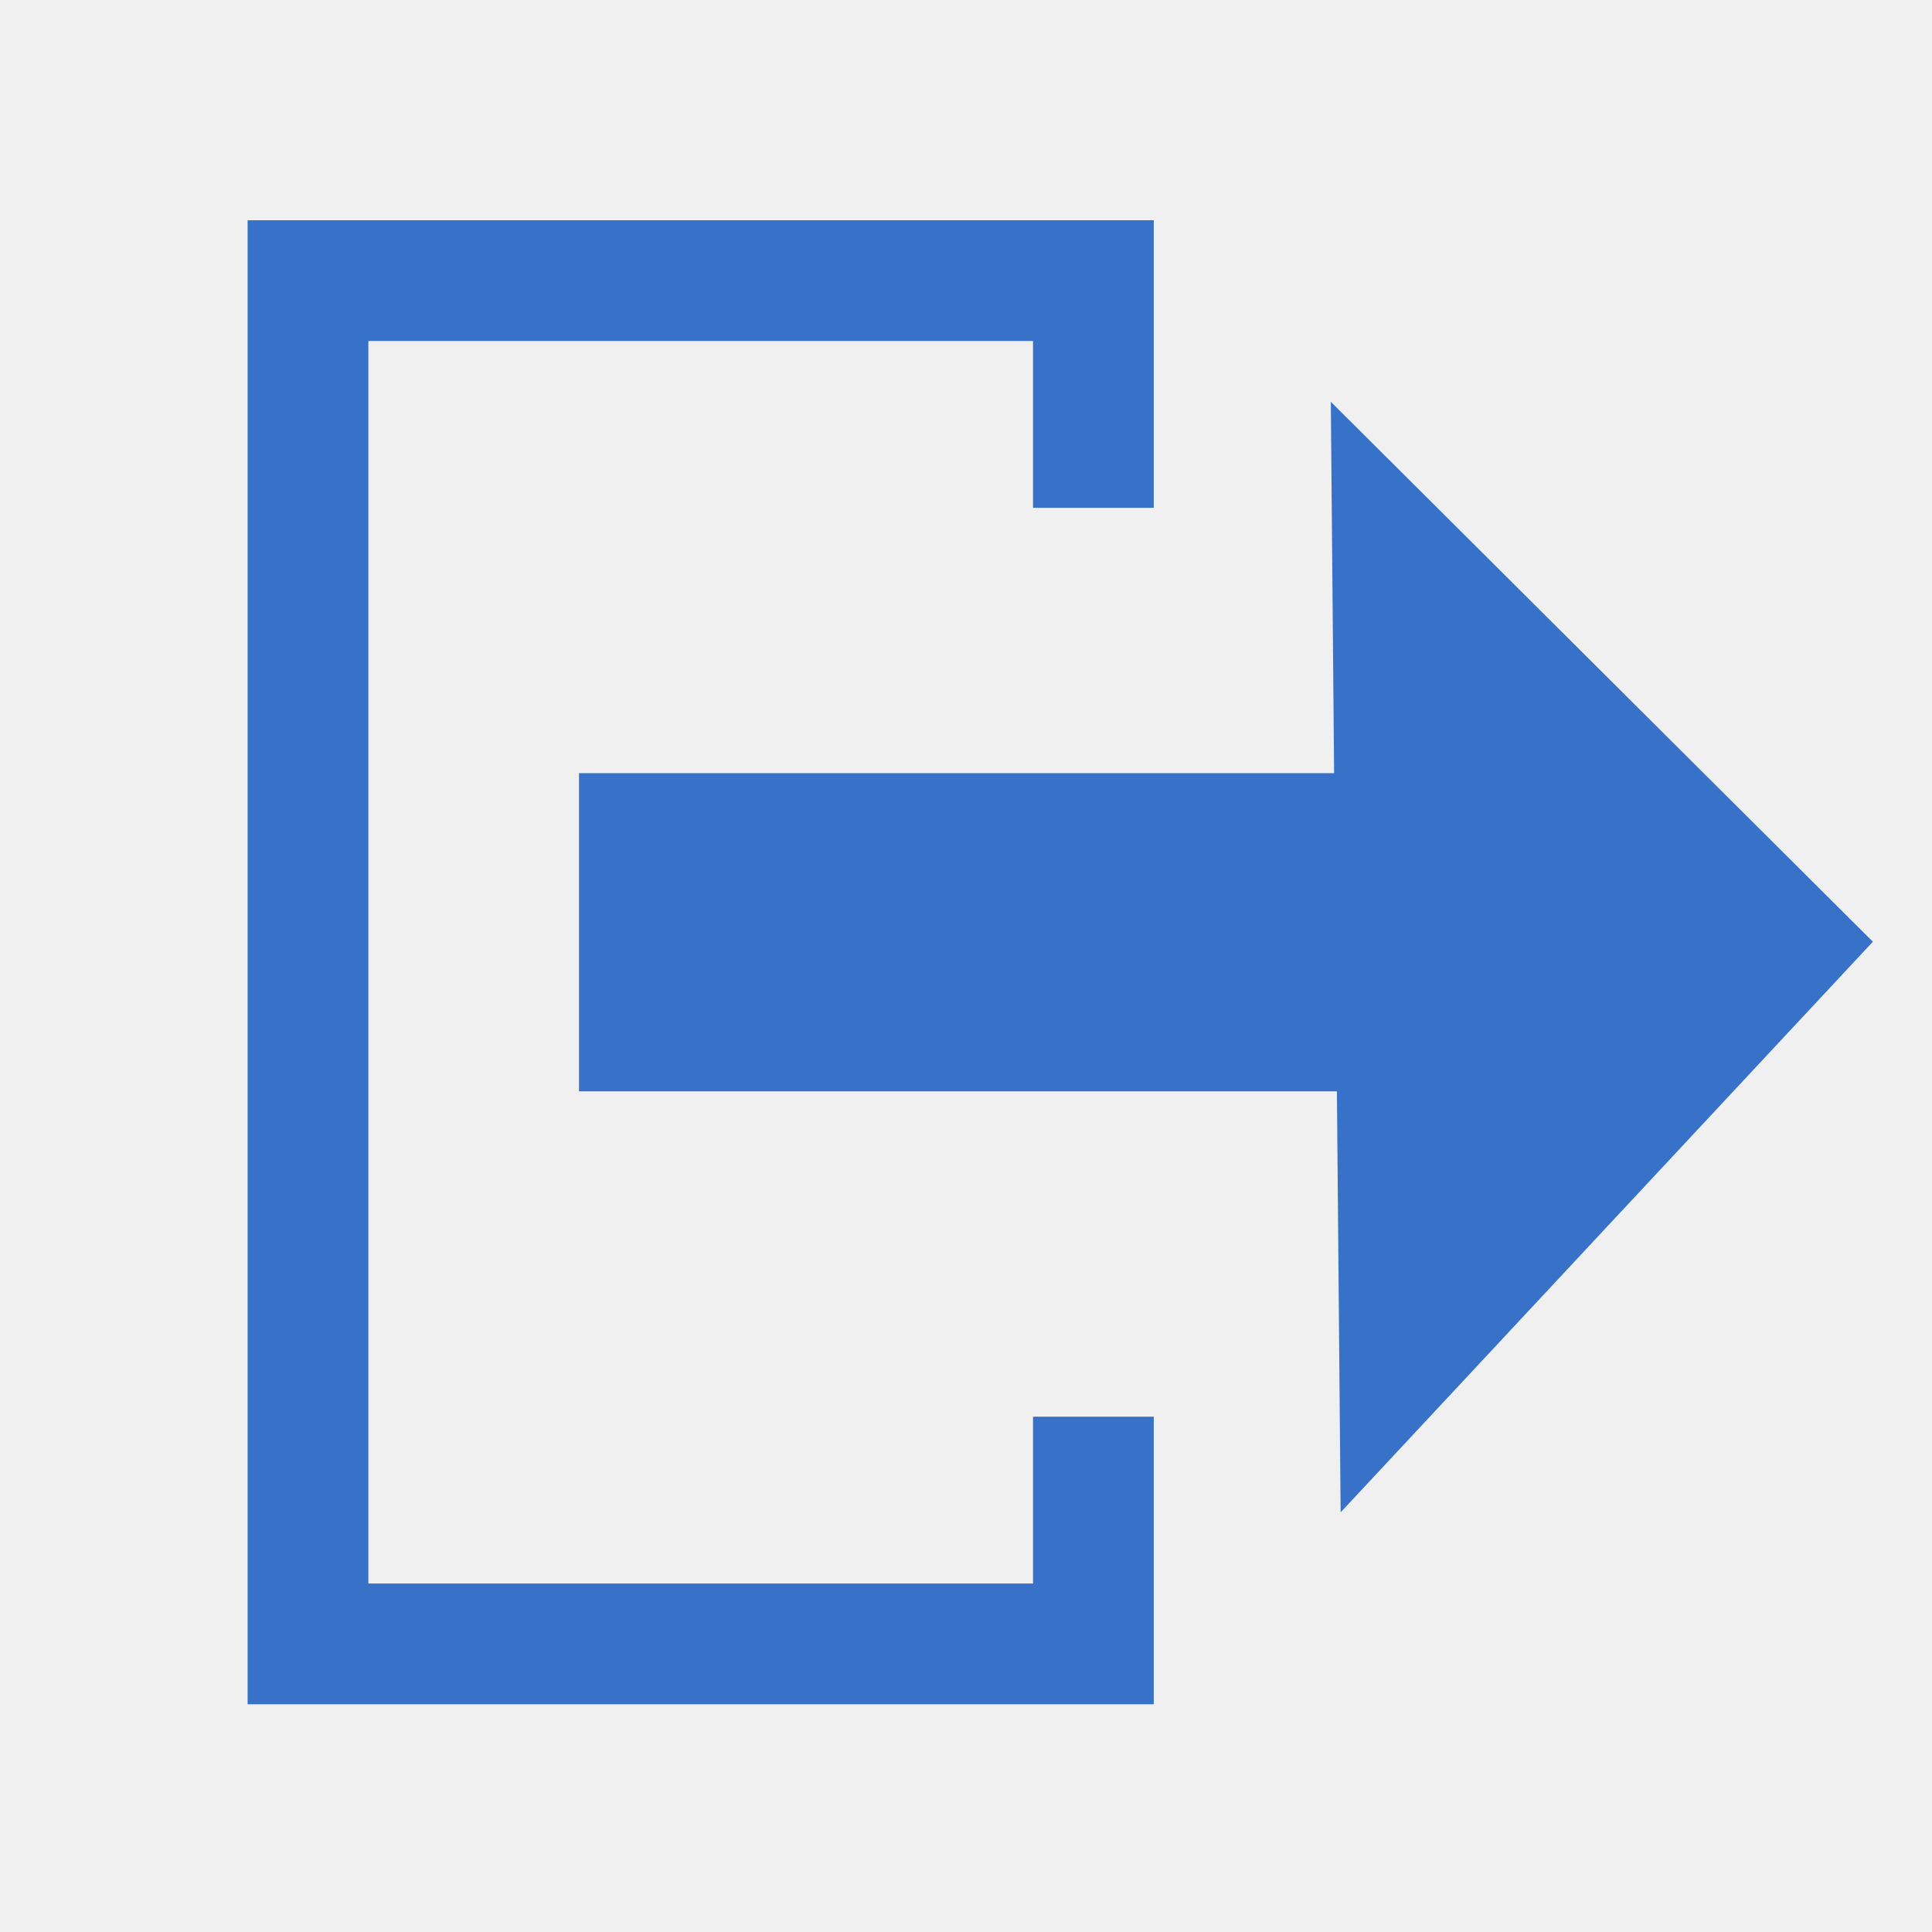
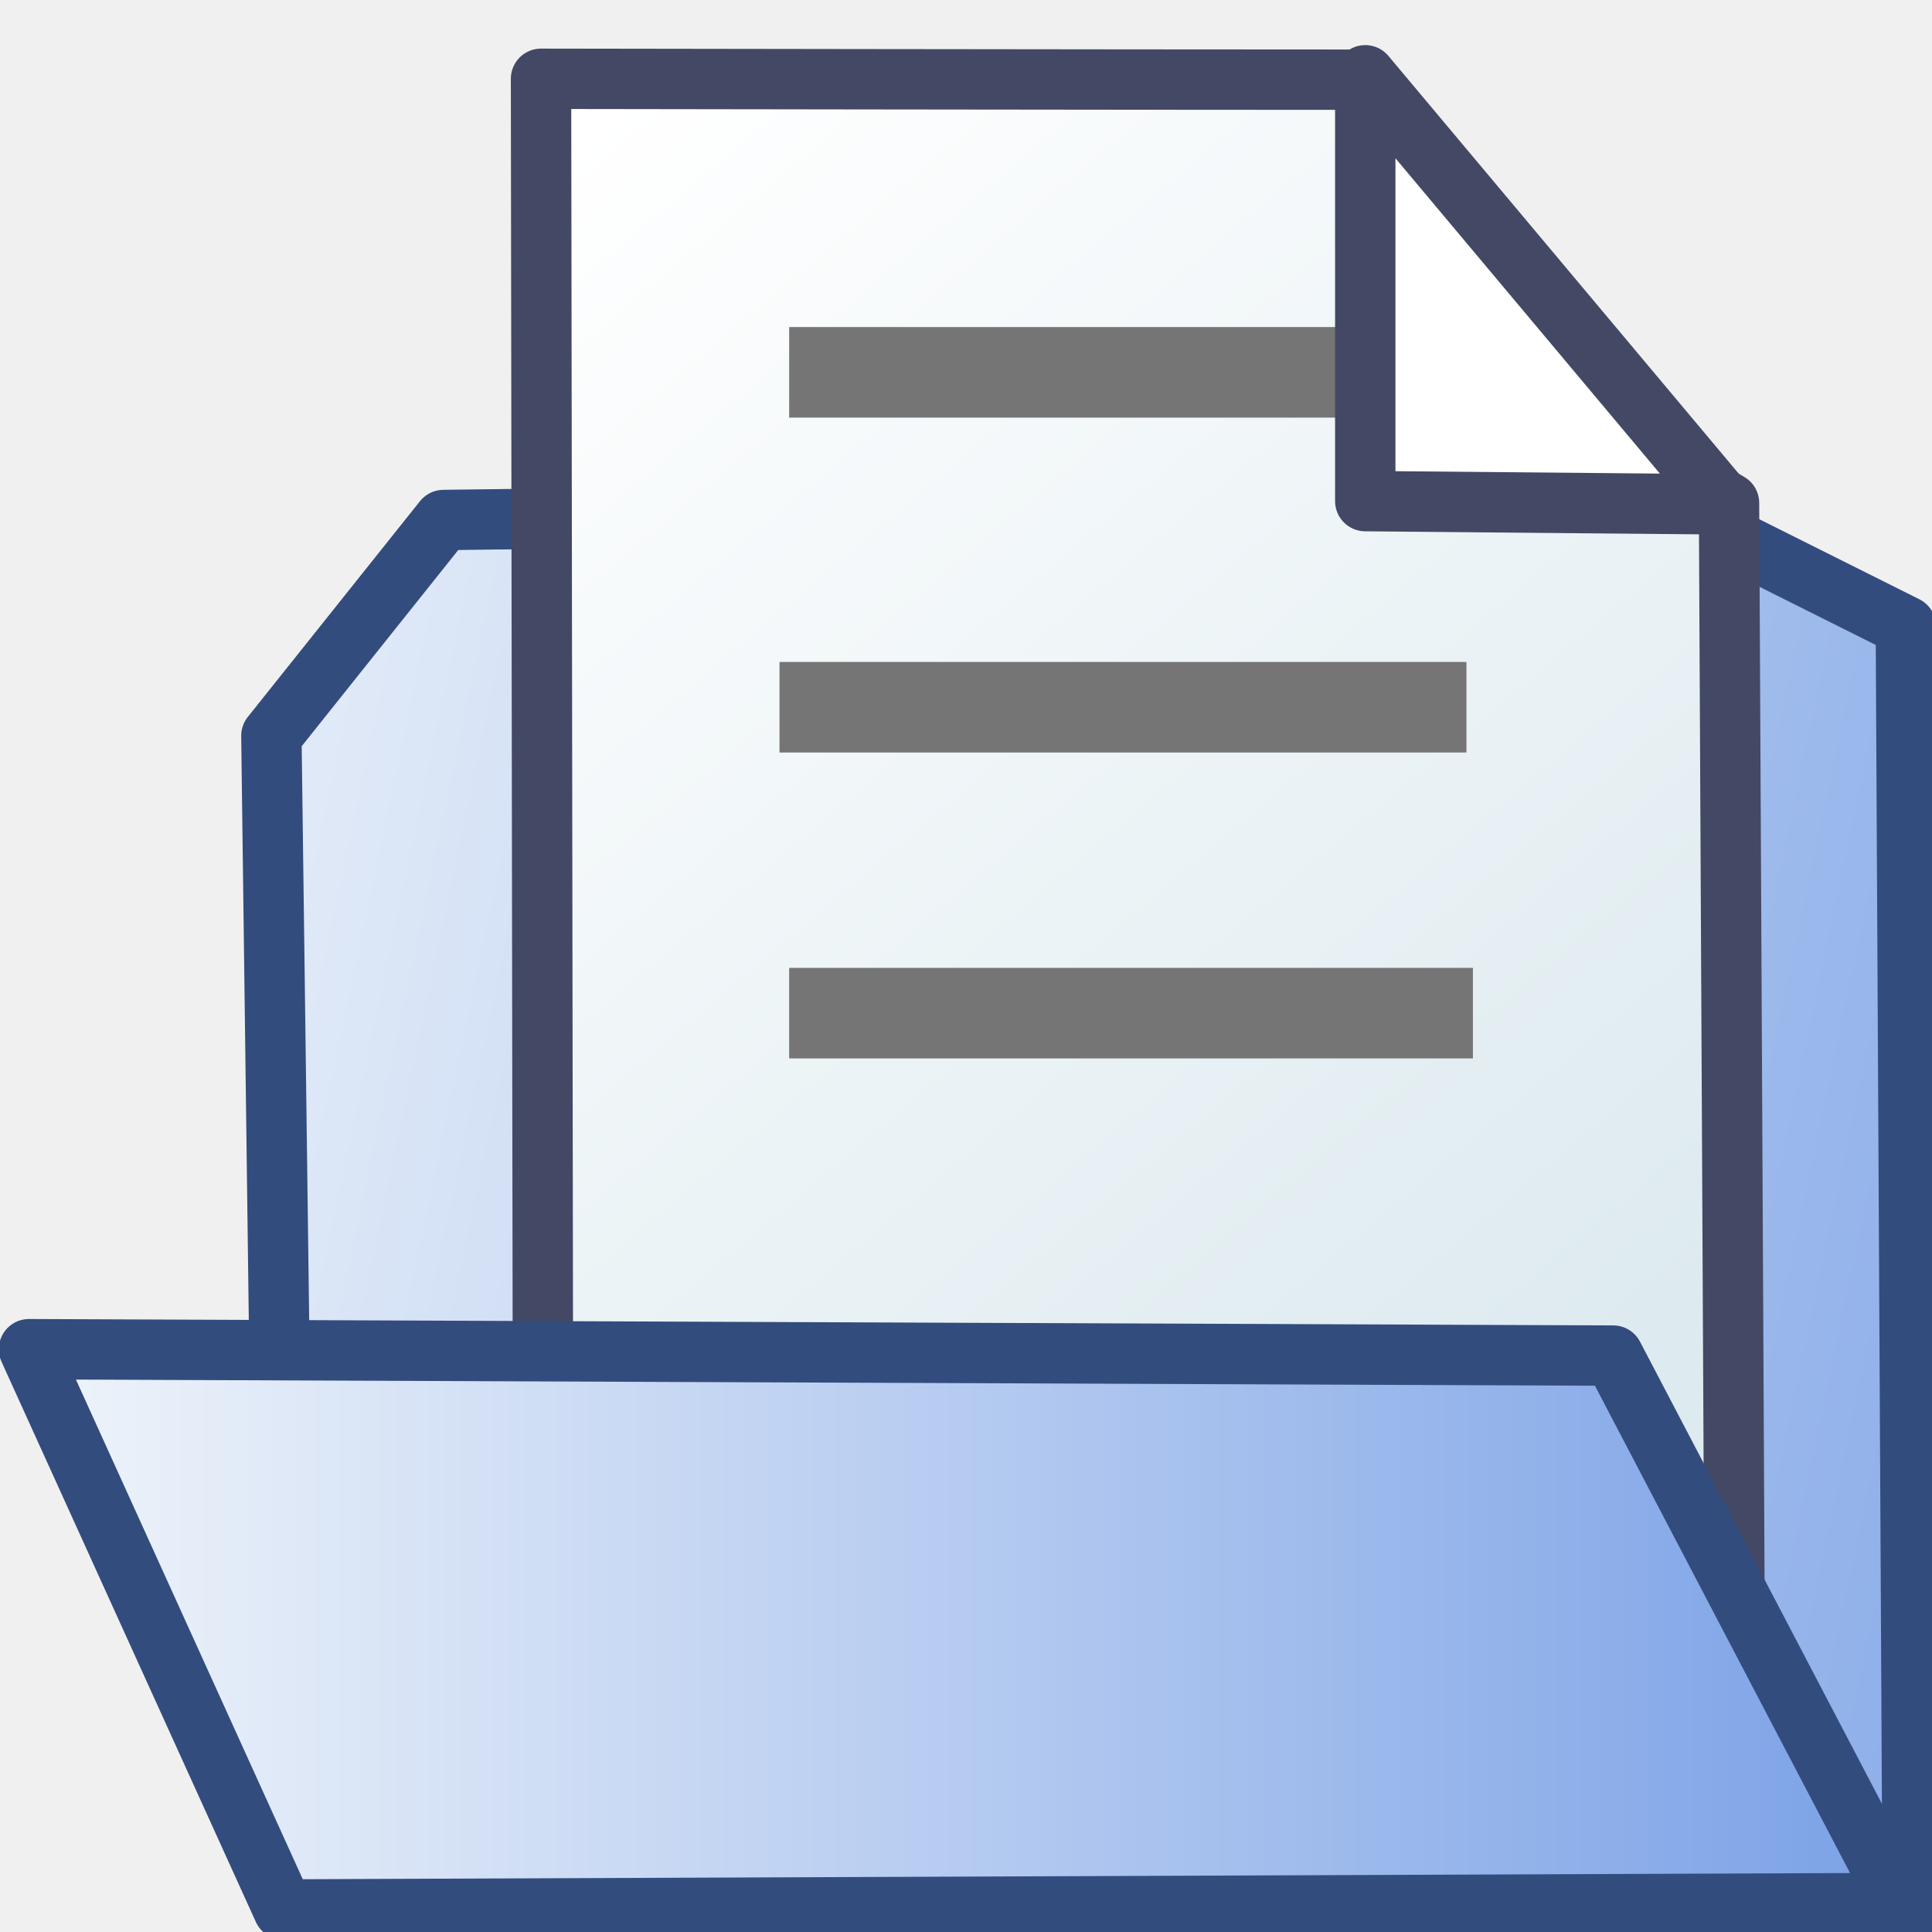
<svg xmlns="http://www.w3.org/2000/svg" xmlns:xlink="http://www.w3.org/1999/xlink" width="32" height="32" id="svg2" version="1.1">
  <defs id="defs4">
-     <linearGradient id="linearGradient3796">
-       <stop style="stop-color:#4a7bc5;stop-opacity:1" offset="0" id="stop3798" />
-       <stop style="stop-color:#8eb1e5;stop-opacity:1" offset="1" id="stop3800" />
+     <linearGradient id="linearGradient6778">
+       <stop id="stop6780" offset="0" style="stop-color:#eff4fa;stop-opacity:1;" />
+       <stop id="stop6782" offset="1" style="stop-color:#79a0e6;stop-opacity:1;" />
    </linearGradient>
-     <linearGradient id="linearGradient3782">
-       <stop style="stop-color:#000080;stop-opacity:1;" offset="0" id="stop3784" />
-       <stop style="stop-color:#578eb5;stop-opacity:0.991;" offset="1" id="stop3786" />
+     <linearGradient id="linearGradient6752">
+       <stop style="stop-color:#f7e3a7;stop-opacity:1;" offset="0" id="stop6754" />
+       <stop style="stop-color:#ffd350;stop-opacity:1;" offset="1" id="stop6756" />
    </linearGradient>
-     <linearGradient id="linearGradient3608">
-       <stop id="stop3610" offset="0" style="stop-color:#2eaf1d;stop-opacity:1;" />
-       <stop id="stop3612" offset="1" style="stop-color:#91ff44;stop-opacity:1;" />
+     <linearGradient id="linearGradient3786">
+       <stop id="stop3788" offset="0" style="stop-color:#ffffff;stop-opacity:1;" />
+       <stop id="stop3790" offset="1" style="stop-color:#ddeaef;stop-opacity:1;" />
    </linearGradient>
-     <linearGradient id="linearGradient3612">
-       <stop style="stop-color:#616161;stop-opacity:1;" offset="0" id="stop3614" />
-       <stop style="stop-color:#383838;stop-opacity:1;" offset="1" id="stop3616" />
-     </linearGradient>
-     <linearGradient id="linearGradient3601">
-       <stop style="stop-color:#a2a2a2;stop-opacity:1;" offset="0" id="stop3603" />
-       <stop style="stop-color:#343434;stop-opacity:1;" offset="1" id="stop3605" />
-     </linearGradient>
-     <linearGradient xlink:href="#linearGradient3601" id="linearGradient3607" x1="10.654" y1="3.771" x2="24.085" y2="29.5" gradientUnits="userSpaceOnUse" gradientTransform="matrix(0.9677419,0,0,-0.9677419,0.5805146,31.15868)" />
-     <linearGradient xlink:href="#linearGradient3612" id="linearGradient3618" x1="3" y1="28.806" x2="29" y2="28.806" gradientUnits="userSpaceOnUse" />
-     <linearGradient xlink:href="#linearGradient3612" id="linearGradient3620" gradientUnits="userSpaceOnUse" x1="3" y1="28.806" x2="29" y2="28.806" gradientTransform="translate(0,-32.80606)" />
-     <linearGradient xlink:href="#linearGradient3608" id="linearGradient3606" x1="24" y1="26" x2="7" y2="8" gradientUnits="userSpaceOnUse" gradientTransform="matrix(0.8371867,0,0,0.8731014,-36.94508,11.43524)" />
-     <linearGradient id="linearGradient3757">
-       <stop id="stop3759" offset="0" style="stop-color:#fdfb72;stop-opacity:1;" />
-       <stop id="stop3761" offset="1" style="stop-color:#ffb41b;stop-opacity:1;" />
-     </linearGradient>
-     <linearGradient id="linearGradient3845">
-       <stop style="stop-color:#326dc2;stop-opacity:1;" offset="0" id="stop3847" />
-       <stop style="stop-color:#6295be;stop-opacity:1;" offset="1" id="stop3849" />
-     </linearGradient>
-     <linearGradient y2="19.5" x2="38.5" y1="19.5" x1="7.5" gradientUnits="userSpaceOnUse" id="linearGradient3945" xlink:href="#linearGradient3845-1" />
-     <linearGradient id="linearGradient3845-1">
-       <stop style="stop-color:#018049;stop-opacity:1;" offset="0" id="stop3847-7" />
-       <stop style="stop-color:#01b549;stop-opacity:1;" offset="1" id="stop3849-4" />
-     </linearGradient>
-     <linearGradient y2="19.5" x2="38.5" y1="19.5" x1="7.5" gradientUnits="userSpaceOnUse" id="linearGradient3066" xlink:href="#linearGradient3845-1" />
-     <linearGradient xlink:href="#linearGradient3845-1" id="linearGradient3808" x1="-12.356" y1="27.08" x2="-21.346" y2="14.27" gradientUnits="userSpaceOnUse" gradientTransform="matrix(1.217391,0,0,1.218569,-9.344376,-22.87427)" />
+     <linearGradient xlink:href="#linearGradient3786" id="linearGradient3992" x1="0.205" y1="14.204" x2="31.669" y2="24.875" gradientUnits="userSpaceOnUse" gradientTransform="matrix(0.9411452,0,0,-1.136745,0.8169421,91.92637)" />
+     <linearGradient xlink:href="#linearGradient3786" id="linearGradient6750" gradientUnits="userSpaceOnUse" gradientTransform="matrix(0.8516338,0,0,-1.136745,6.176259,35.28637)" x1="4.115" y1="29.217" x2="17.955" y2="7.328" />
+     <linearGradient xlink:href="#linearGradient6778" id="linearGradient6758" x1="0.3" y1="27.013" x2="31.7" y2="27.013" gradientUnits="userSpaceOnUse" gradientTransform="translate(0.2666667,-3.3333336e-8)" />
+     <linearGradient xlink:href="#linearGradient6778" id="linearGradient6766" x1="-0.02" y1="10.88" x2="41.567" y2="19.627" gradientUnits="userSpaceOnUse" />
+     <linearGradient xlink:href="#linearGradient6752" id="linearGradient6776" gradientUnits="userSpaceOnUse" gradientTransform="translate(-11.2,13.49333)" x1="0.3" y1="27.013" x2="31.7" y2="27.013" />
  </defs>
+   <g id="layer1">
+     <path style="fill:url(#linearGradient6766);fill-opacity:1;stroke:#334c7e;stroke-width:1px;stroke-linecap:butt;stroke-linejoin:round;stroke-opacity:1;display:inline" d="m 4.495,12.187 0.252,19.36 L 31.68,31.653 31.567,10.373 27.516,8.347 7.347,8.613 z" id="path6706" />
+   </g>
  <g id="layer3" style="display:inline">
-     <rect style="fill:#3771c8;fill-opacity:1;stroke:none" id="rect3804" width="15.704" height="5.27" x="9.59" y="12.806" />
-     <path style="fill:#3771c8;fill-opacity:1;fill-rule:evenodd;stroke:none" id="path3808" d="M 36.007,12.992 20.072,6.188 33.927,-4.204 z" transform="matrix(0.2415669,0.969743,-0.5418658,0.432317,20.54688,-15.48511)" />
+     <path id="path6736" d="m 8.961,1.305 0.022,15.334 0.021,14.221 19.746,0 L 28.638,8.331 25.003,6.181 24.972,6.106 22.579,1.32 C 18.605,1.32 8.961,1.305 8.961,1.305 z" style="fill:url(#linearGradient6750);fill-opacity:1;stroke:#434964;stroke-width:1;stroke-linecap:butt;stroke-linejoin:round;stroke-miterlimit:4;stroke-opacity:1;stroke-dasharray:none" />
  </g>
-   <g id="layer1" style="display:inline">
-     <path style="fill:none;stroke:#3771c8;stroke-width:2;stroke-linecap:butt;stroke-linejoin:miter;stroke-miterlimit:4;stroke-opacity:1;stroke-dasharray:none" d="m 18.11,23.465 0,3.763 -13.009,0 0,-22.58 13.009,0 0,3.763" id="path3794" />
+   <g id="layer4" style="display:inline">
+     <path style="fill:none;stroke:#757575;stroke-width:1.5;stroke-linecap:butt;stroke-linejoin:miter;stroke-miterlimit:4;stroke-opacity:1;stroke-dasharray:none;display:inline" d="m 23.649,6.167 -10.578,0" id="path5639" />
+     <path style="fill:#ffffff;fill-opacity:1;stroke:#434964;stroke-width:1;stroke-linecap:butt;stroke-linejoin:round;stroke-miterlimit:4;stroke-opacity:1;stroke-dasharray:none" d="m 28.573,8.354 -5.96,-7.107 -1e-6,7.053 z" id="path3016" />
+     <path style="fill:url(#linearGradient6758);fill-opacity:1;stroke:#334c7e;stroke-width:1px;stroke-linecap:butt;stroke-linejoin:round;stroke-opacity:1" d="m 0.48,22.347 4.213,9.28 L 31.467,31.52 26.72,22.453 z" id="path6704" />
+     <path style="fill:none;stroke:#757575;stroke-width:1.5;stroke-linecap:butt;stroke-linejoin:miter;stroke-miterlimit:4;stroke-opacity:1;stroke-dasharray:none;display:inline" d="m 24.289,11.714 -11.378,0" id="path6738" />
+     <path id="path6740" d="m 24.396,16.781 -11.325,0" style="fill:none;stroke:#757575;stroke-width:1.5;stroke-linecap:butt;stroke-linejoin:miter;stroke-miterlimit:4;stroke-opacity:1;stroke-dasharray:none;display:inline" />
  </g>
+   <g id="layer2" style="display:inline" />
</svg>
